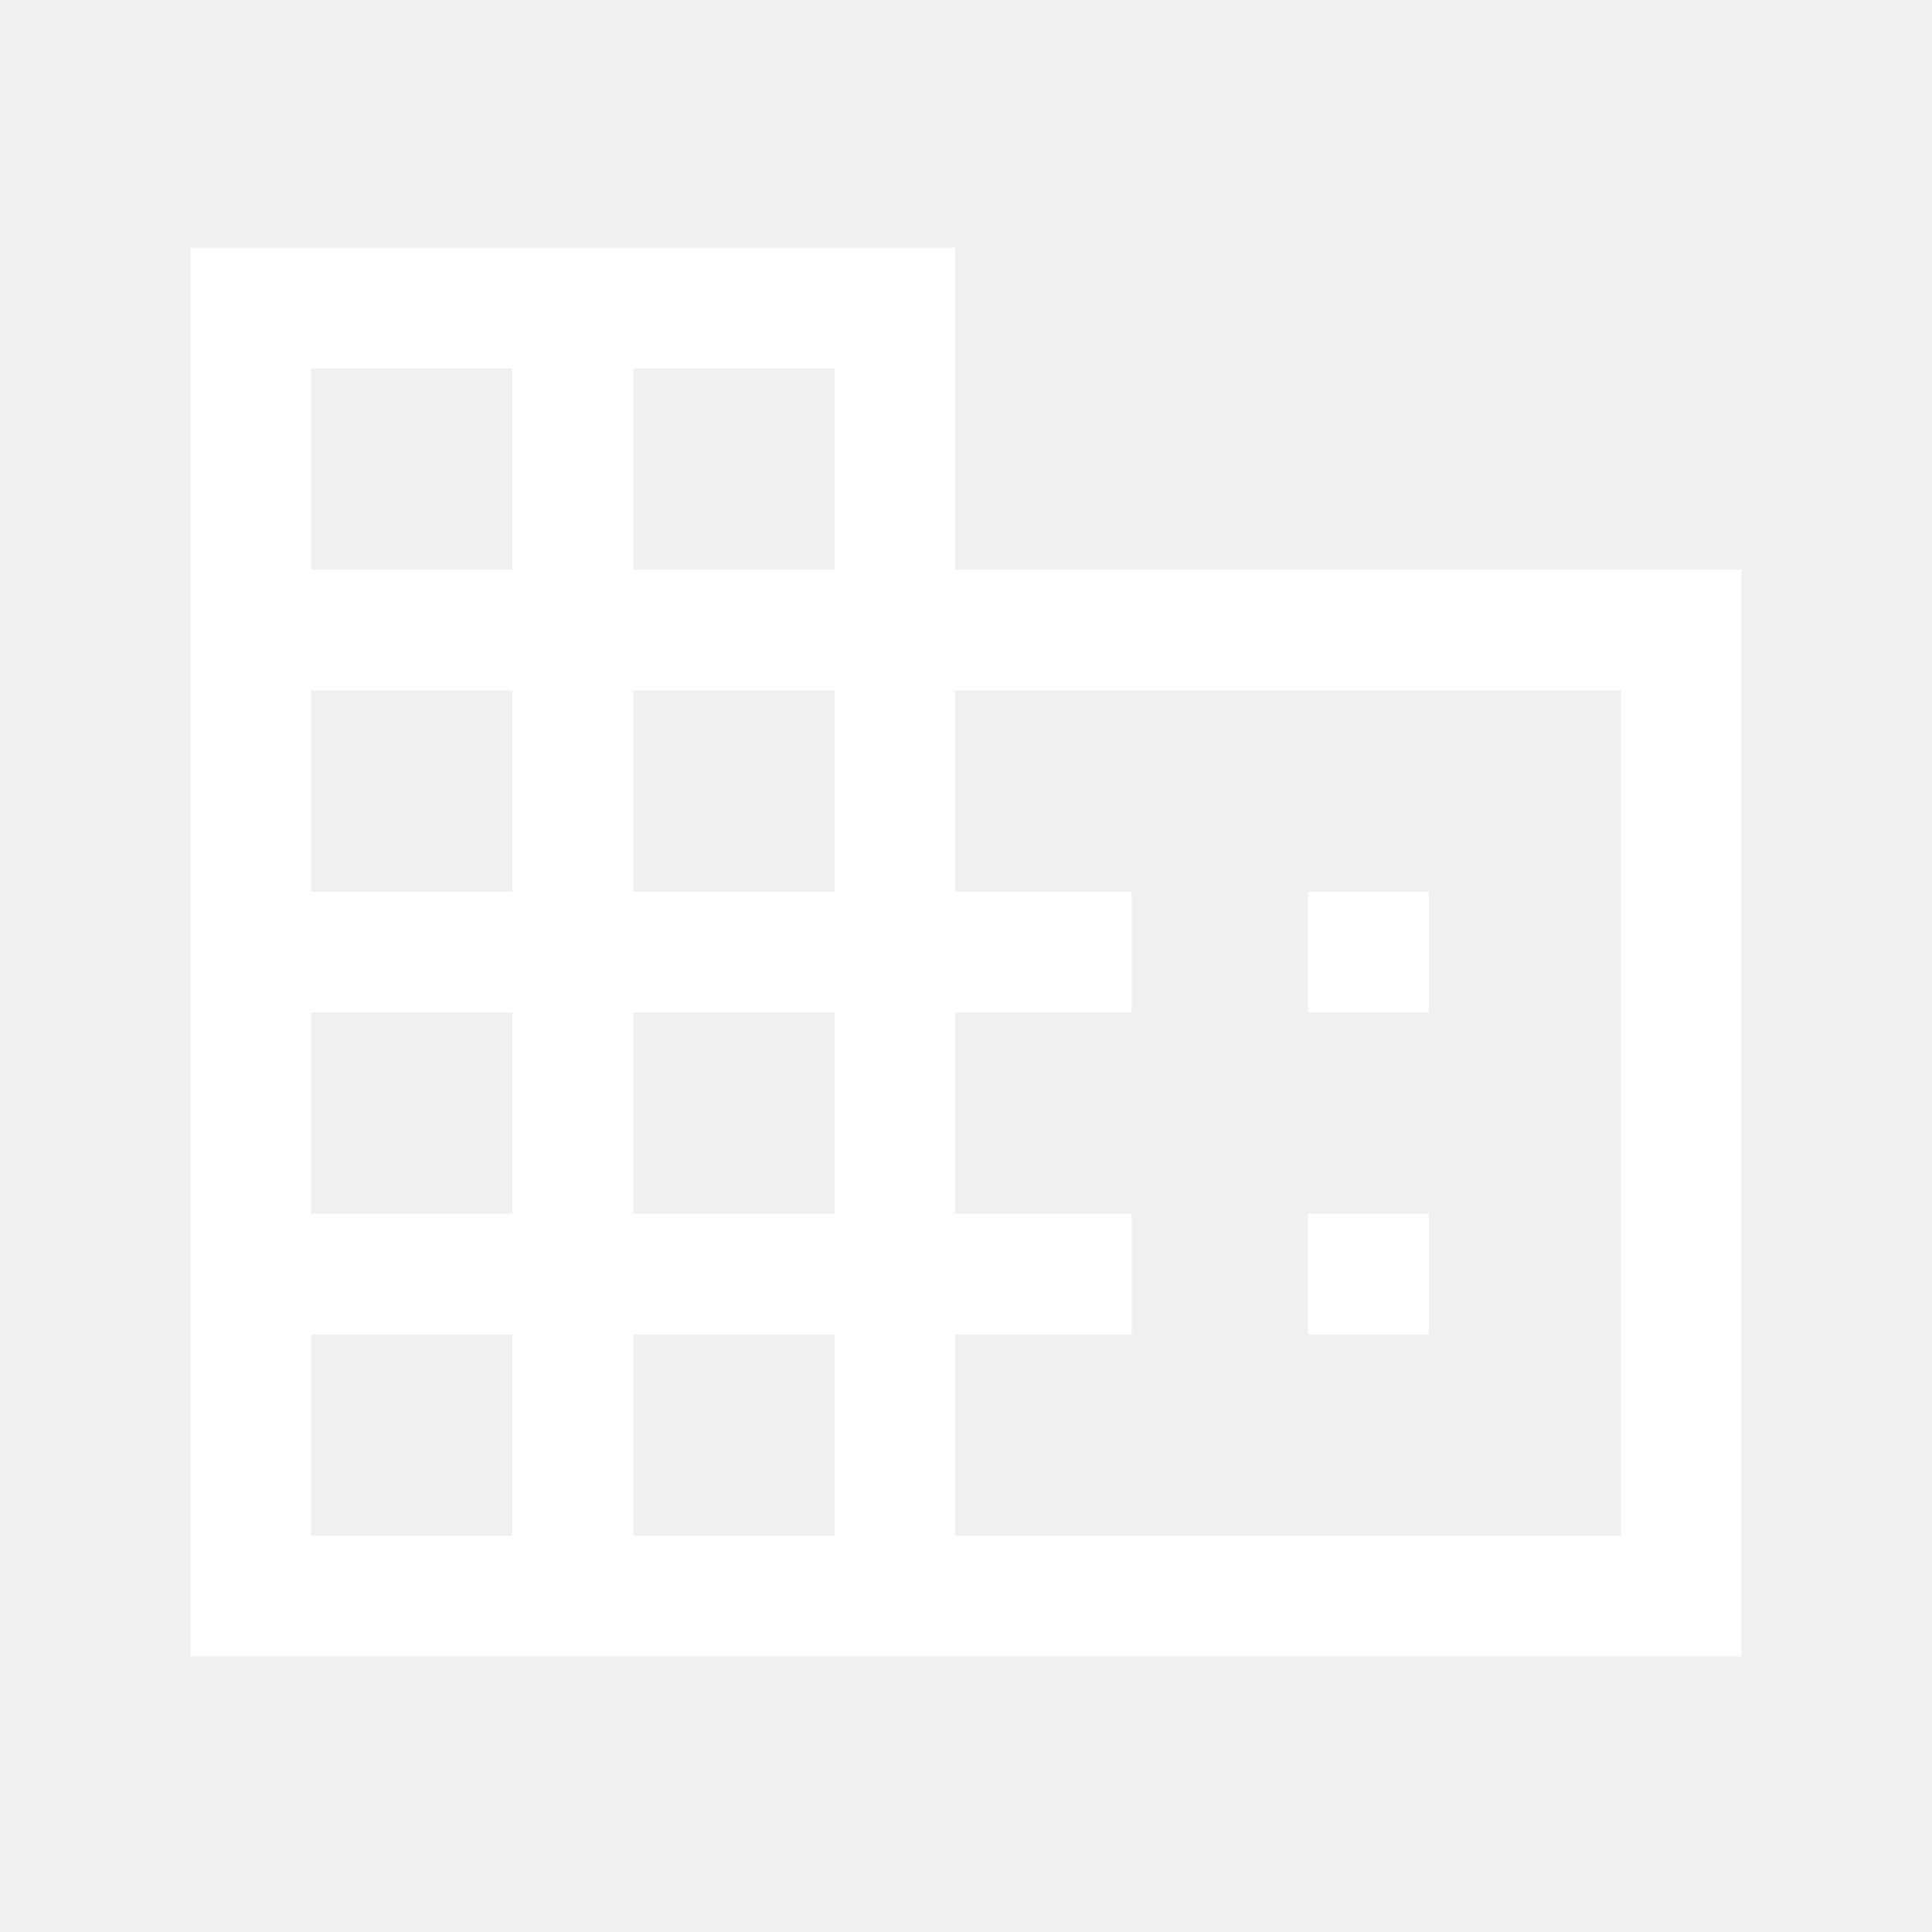
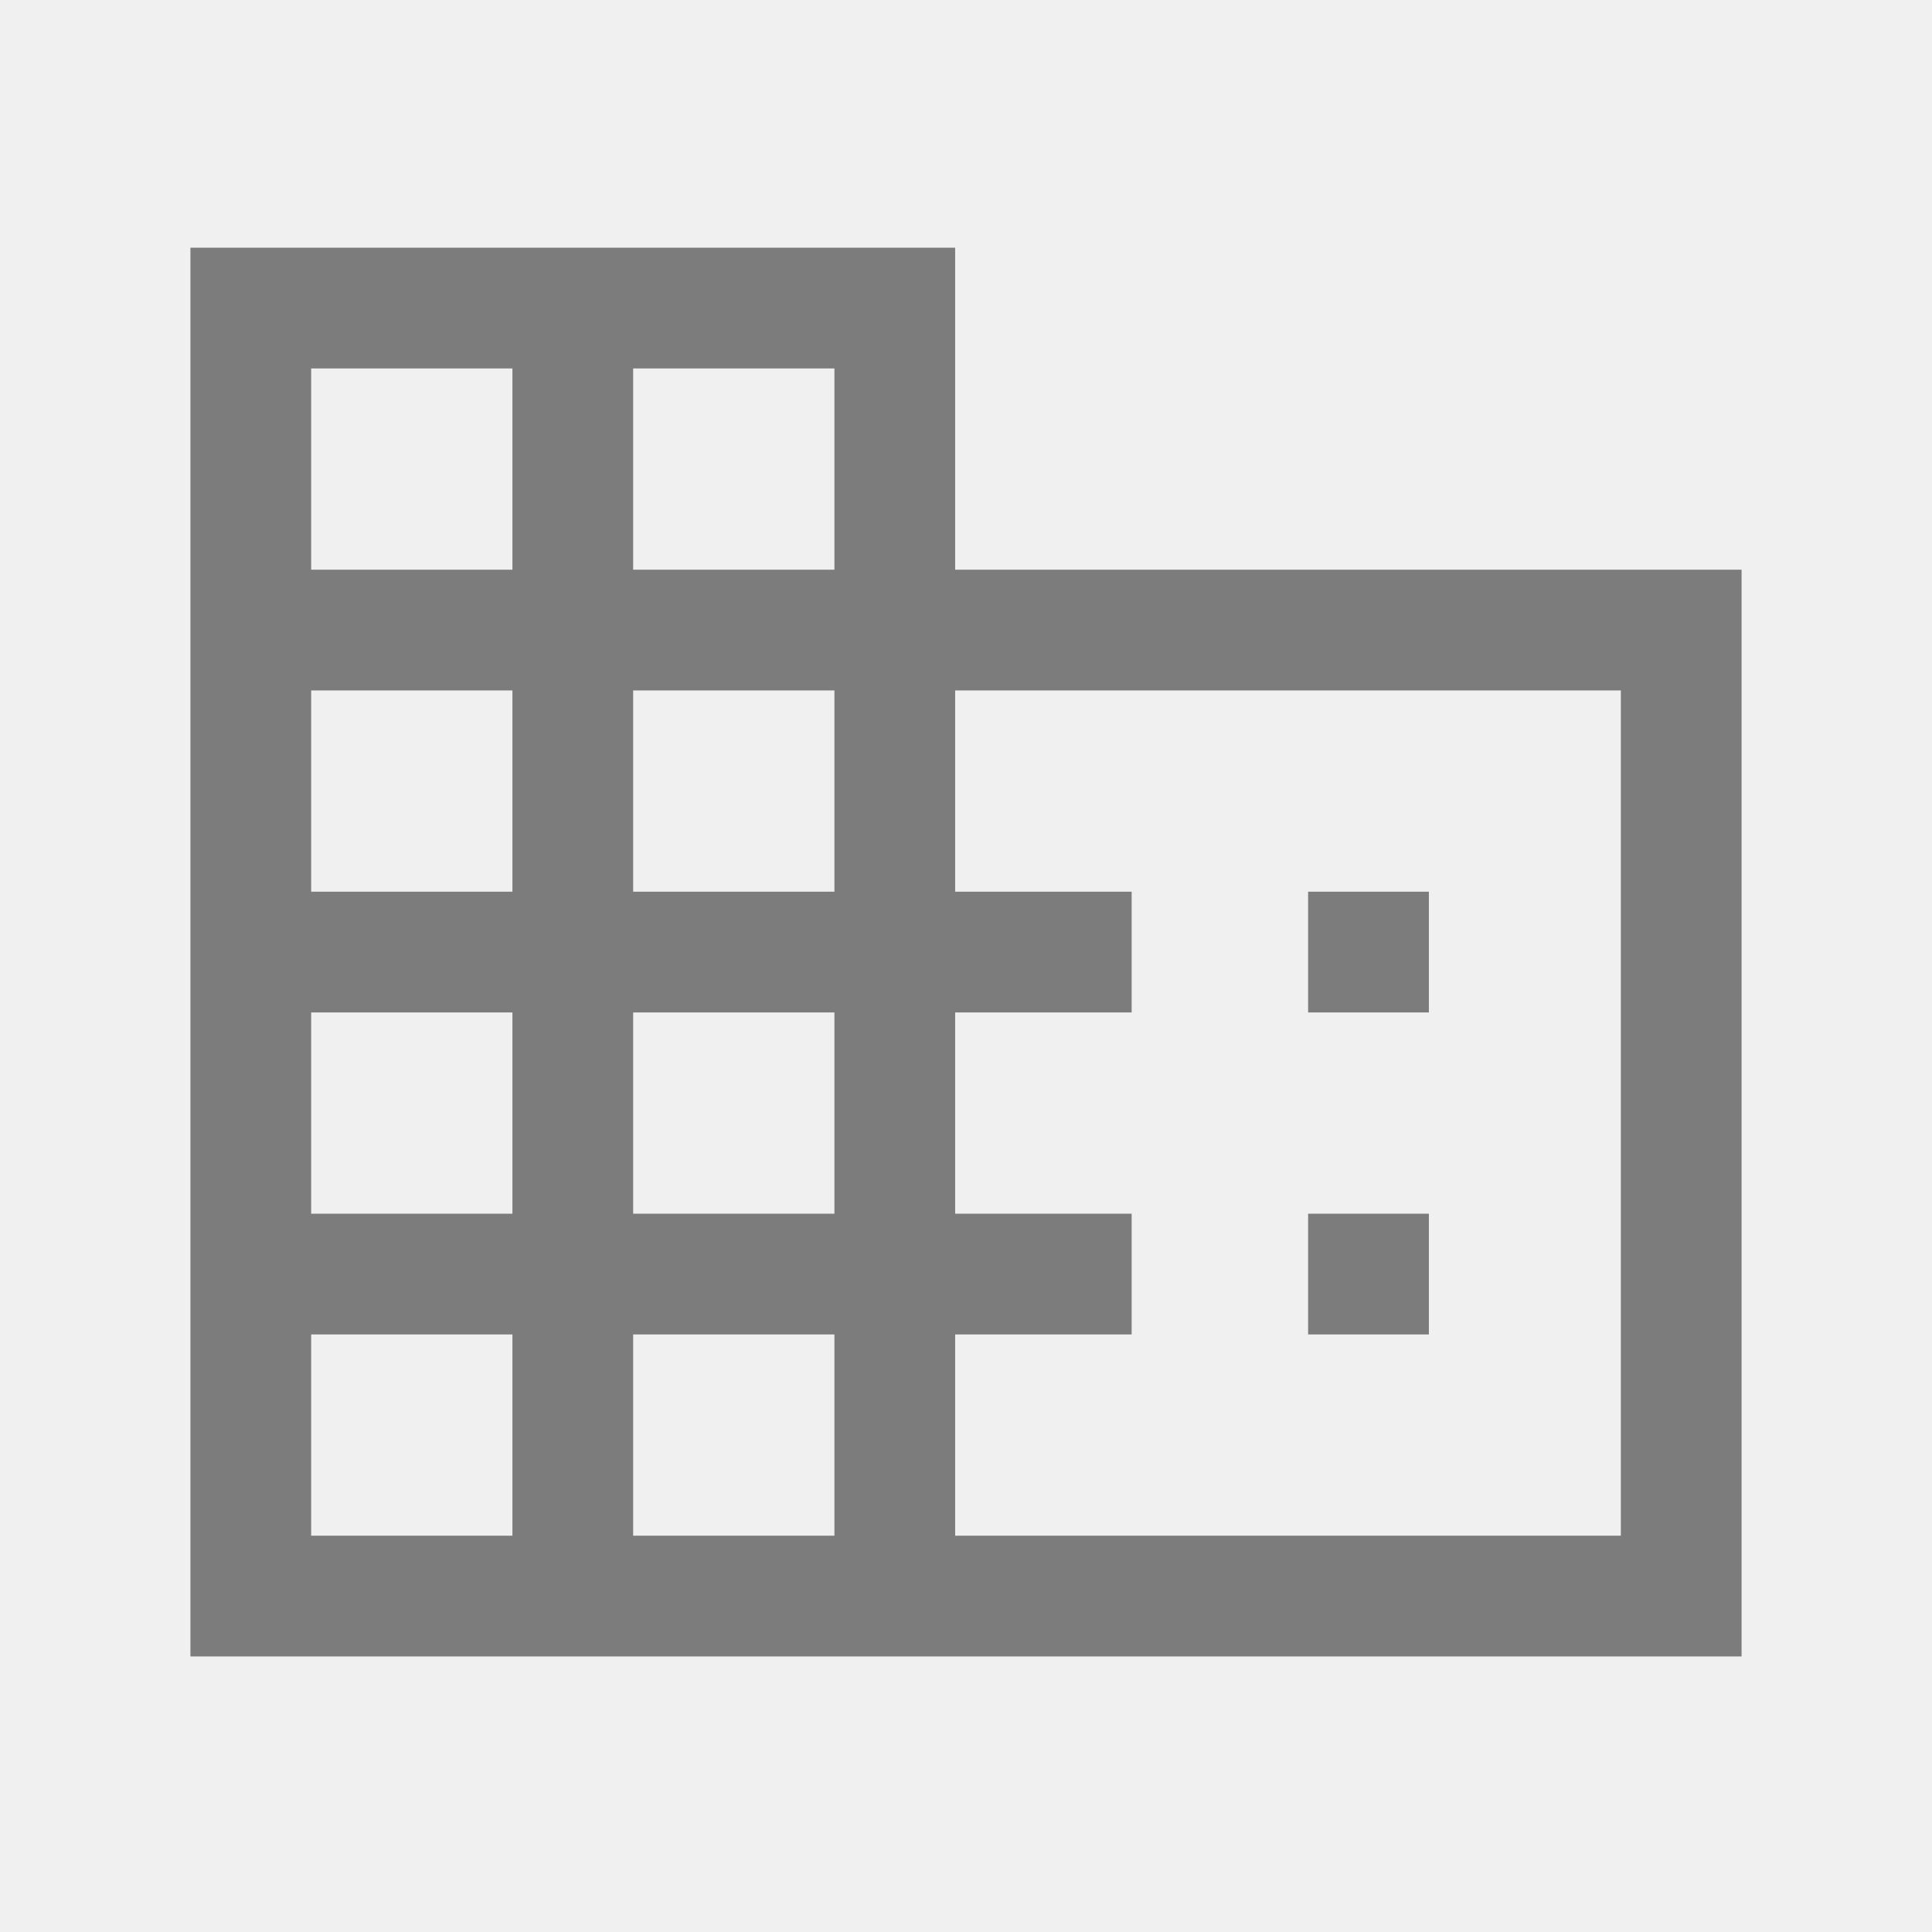
- <svg xmlns="http://www.w3.org/2000/svg" height="24px" viewBox="0 -960 960 960" width="24px" fill="#ffffff">
+ <svg xmlns="http://www.w3.org/2000/svg" height="24px" viewBox="0 -960 960 960" width="24px" fill="#7c7c7c">
  <path d="M94.62-136.92v-700h379.99v160h390.77v540H94.62Zm59.99-60h100.01v-100H154.61v100Zm0-160h100.01v-100H154.61v100Zm0-160h100.01v-100H154.61v100Zm0-160h100.01v-100H154.61v100Zm160 480h100.01v-100H314.61v100Zm0-160h100.01v-100H314.61v100Zm0-160h100.01v-100H314.61v100Zm0-160h100.01v-100H314.61v100Zm160 480h330.78v-420H474.61v100h87.7v60h-87.7v100h87.7v60h-87.7v100Zm175.39-260v-60h60v60h-60Zm0 160v-60h60v60h-60Z" />
</svg>
